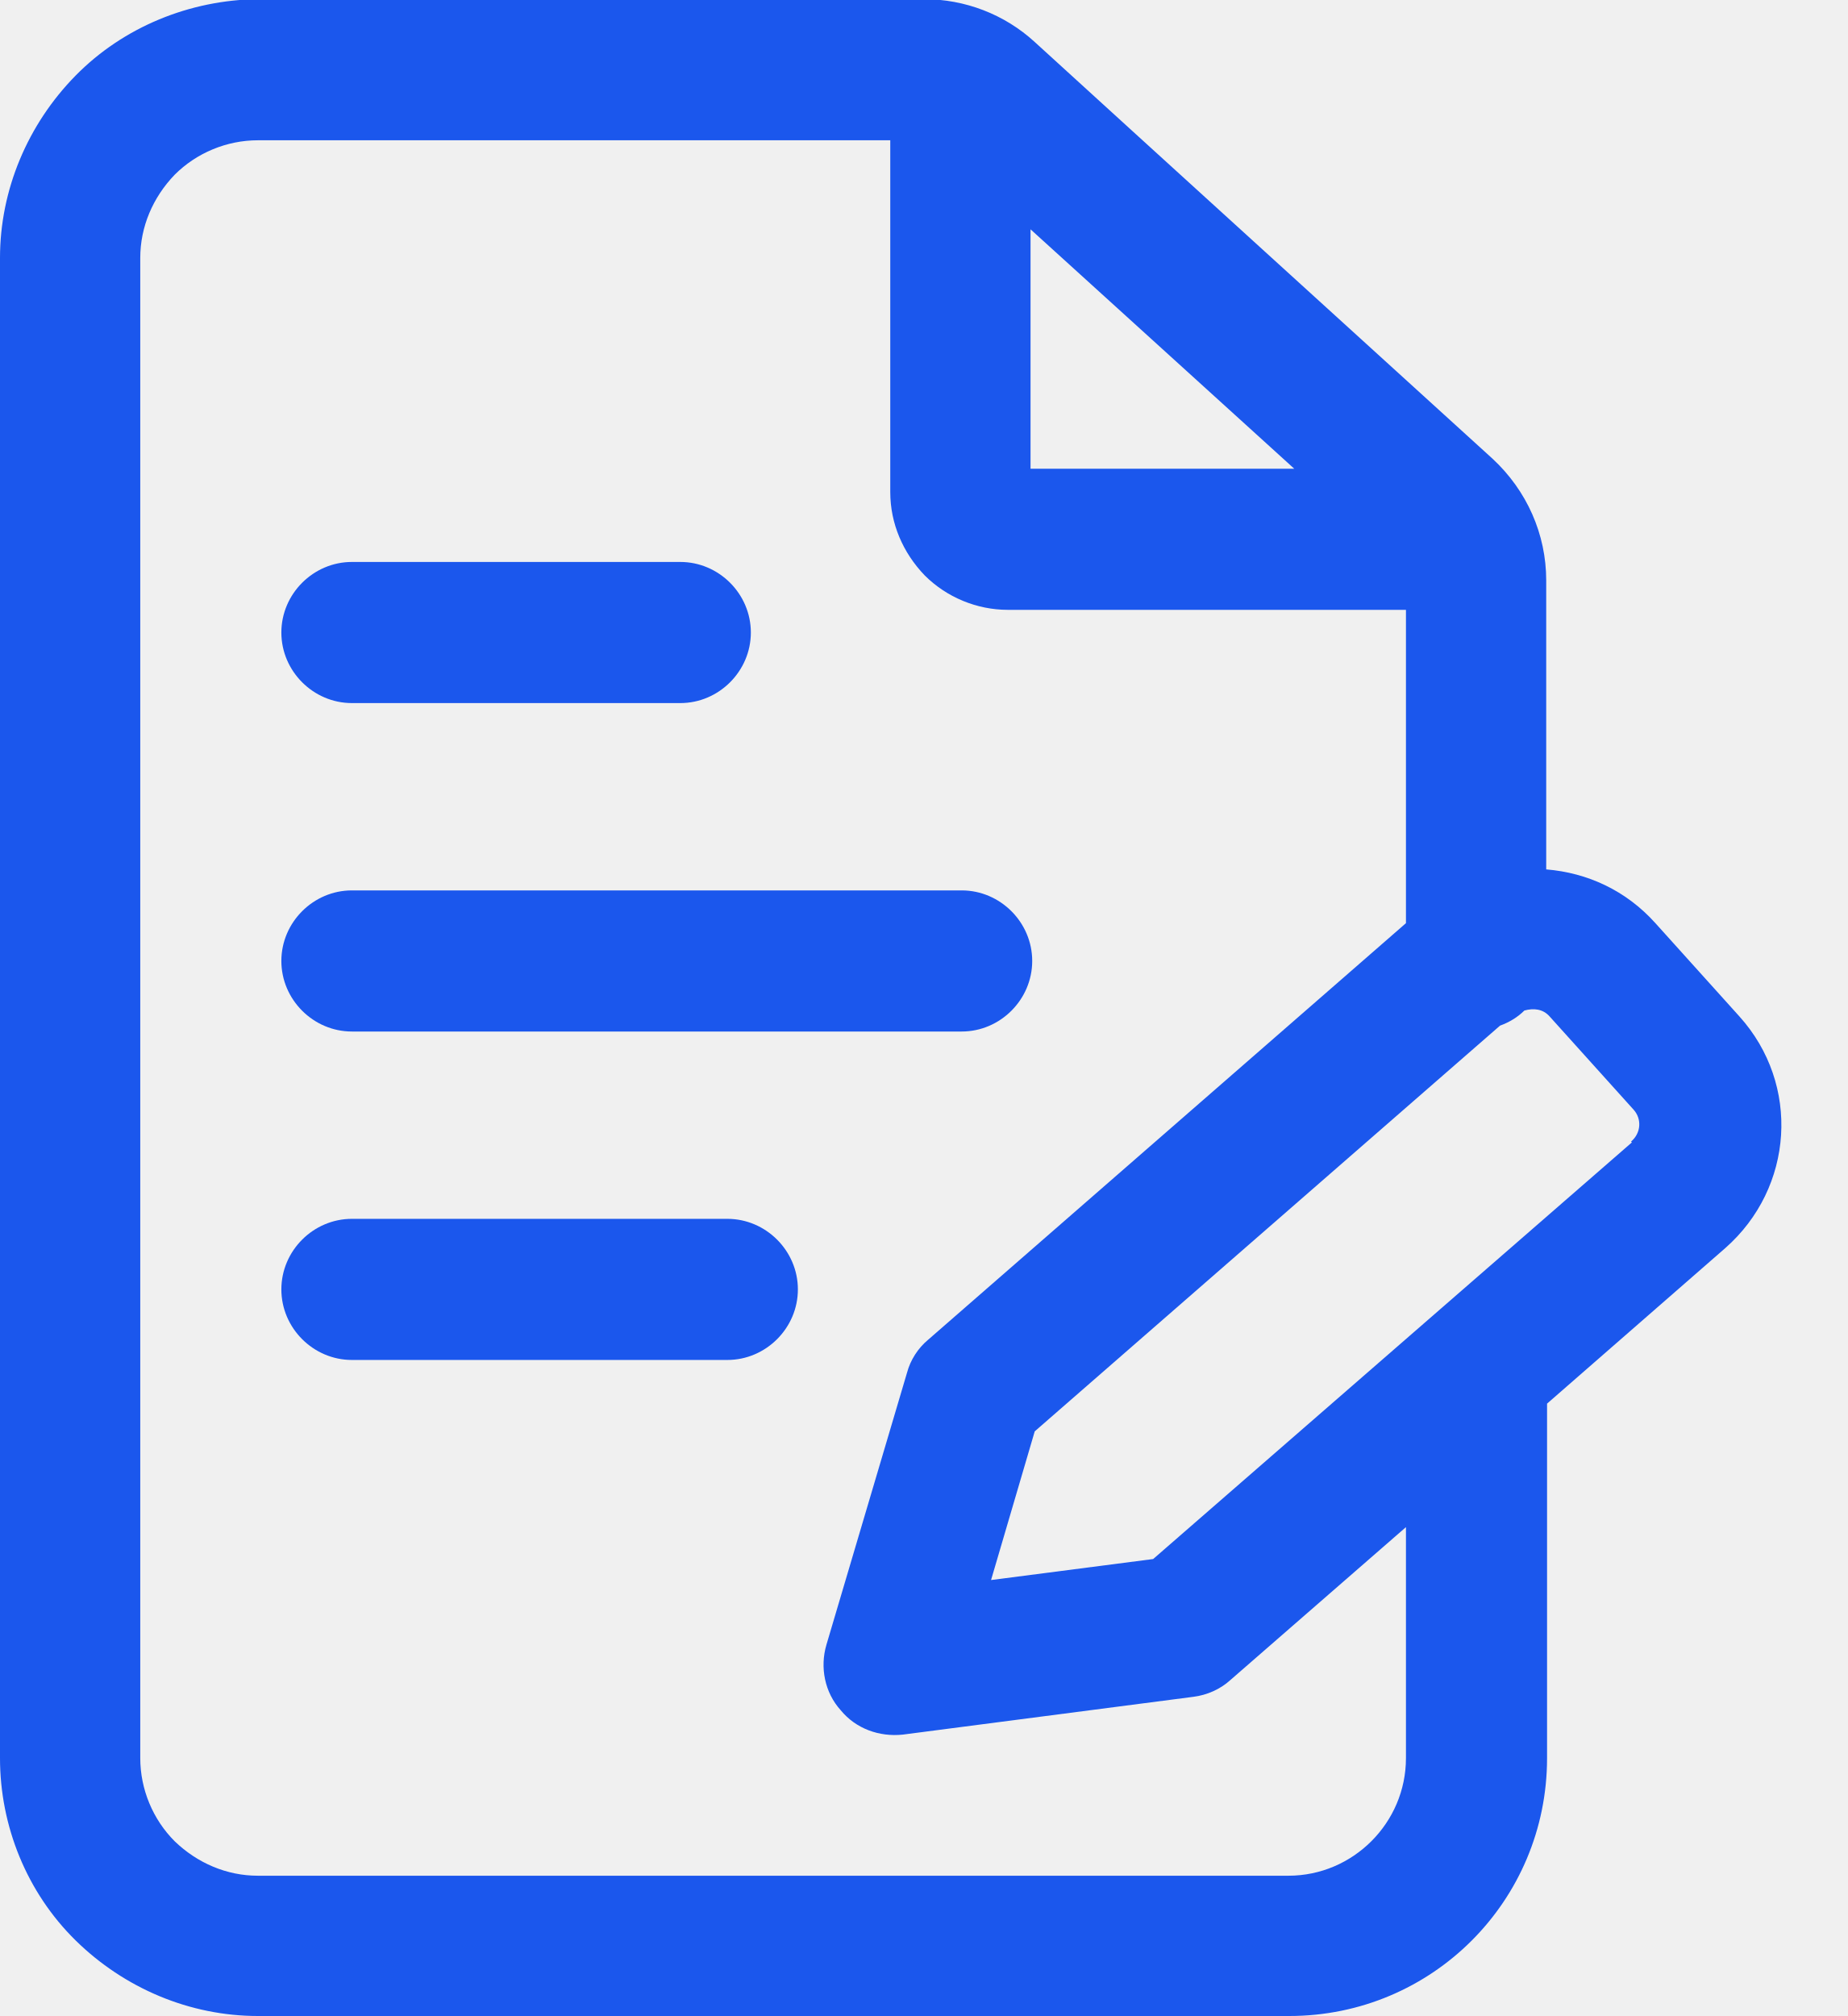
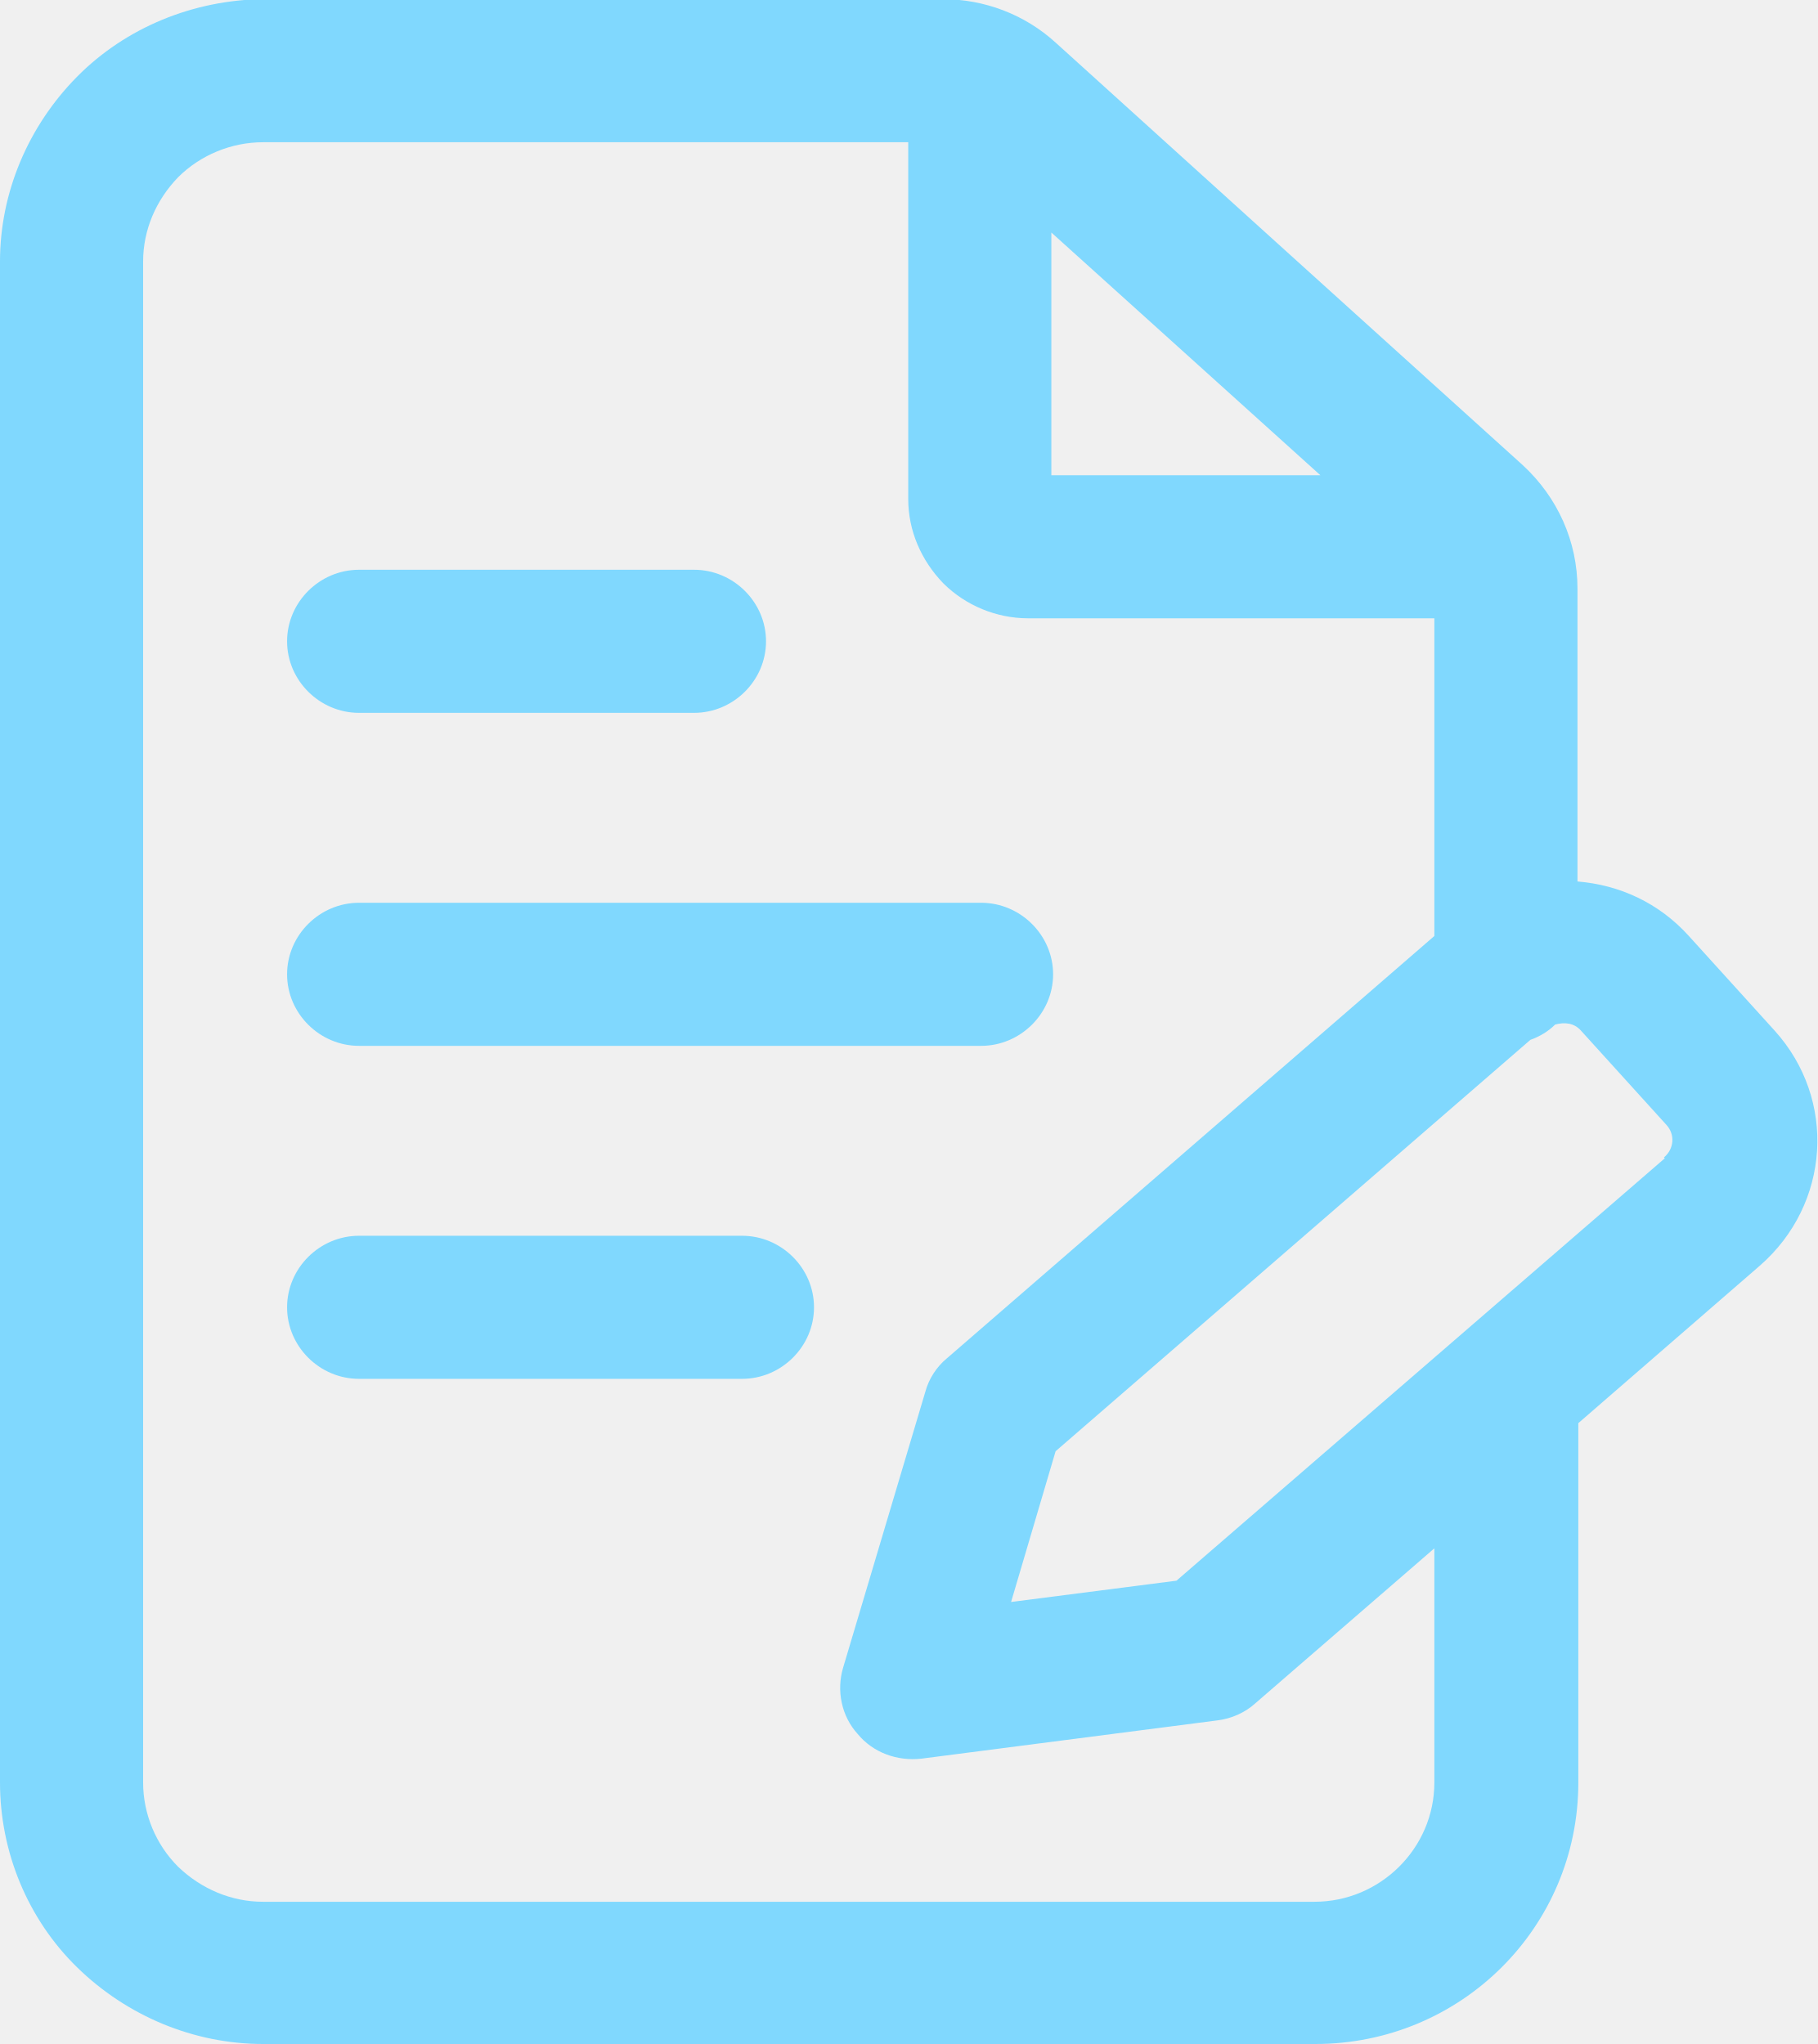
- <svg xmlns="http://www.w3.org/2000/svg" width="22" height="24" viewBox="0 0 22 24" fill="none">
-   <g clip-path="url(#clip0_267_1436)">
-     <path fill-rule="evenodd" clip-rule="evenodd" d="M20.71 12.1L19.71 10.99C19.36 10.6 18.9 10.39 18.41 10.35V6.91C18.41 6.36 18.18 5.84 17.77 5.46C16.66 4.45 13.36 1.45 12.32 0.5C11.96 0.17 11.49 -0.01 11 -0.01H3.07C2.26 -9.76585e-06 1.47 0.32 0.9 0.9C0.33 1.48 0 2.26 0 3.07V20.93C0 21.74 0.32 22.53 0.9 23.1C1.48 23.67 2.26 24 3.07 24H15.35C17.05 24 18.42 22.63 18.42 20.93V16.71L20.54 14.86C21.36 14.14 21.44 12.91 20.71 12.1ZM15.41 5.58H12.27V2.73L15.41 5.58ZM16.74 20.93C16.74 21.7 16.11 22.33 15.34 22.33H3.07C2.7 22.33 2.35 22.18 2.08 21.92C1.82 21.66 1.67 21.3 1.67 20.93V3.07C1.67 2.7 1.82 2.35 2.08 2.08C2.34 1.82 2.7 1.67 3.07 1.67H10.6V5.86C10.6 6.23 10.75 6.58 11.01 6.85C11.27 7.11 11.63 7.26 12 7.26H16.74V10.99L11.05 15.95C10.93 16.05 10.84 16.19 10.8 16.34L9.84 19.58C9.76 19.85 9.82 20.15 10.01 20.36C10.19 20.58 10.47 20.68 10.75 20.65L14.21 20.2C14.37 20.18 14.53 20.11 14.65 20L16.74 18.18V20.94V20.93ZM19.43 13.6L13.73 18.56L11.8 18.81L12.32 17.04L17.86 12.21C17.97 12.17 18.07 12.11 18.15 12.03C18.26 12 18.37 12.01 18.45 12.1L19.45 13.21C19.55 13.32 19.54 13.49 19.42 13.59L19.43 13.6Z" fill="#1B57ED" />
-     <path fill-rule="evenodd" clip-rule="evenodd" d="M4.19 8.37H8.1C8.56 8.37 8.94 7.99 8.94 7.53C8.94 7.07 8.56 6.69 8.1 6.69H4.19C3.73 6.69 3.35 7.07 3.35 7.53C3.35 7.99 3.73 8.37 4.19 8.37Z" fill="#1B57ED" />
-     <path fill-rule="evenodd" clip-rule="evenodd" d="M4.19 12.28H11.45C11.91 12.28 12.29 11.9 12.29 11.44C12.29 10.98 11.91 10.6 11.45 10.6H4.19C3.73 10.6 3.35 10.98 3.35 11.44C3.35 11.9 3.73 12.28 4.19 12.28Z" fill="#1B57ED" />
-     <path fill-rule="evenodd" clip-rule="evenodd" d="M8.65 14.51H4.19C3.73 14.51 3.35 14.89 3.35 15.35C3.35 15.81 3.73 16.19 4.19 16.19H8.66C9.12 16.19 9.5 15.81 9.5 15.35C9.5 14.89 9.12 14.51 8.66 14.51H8.65Z" fill="#1B57ED" />
+ <svg xmlns="http://www.w3.org/2000/svg" width="32" height="36" viewBox="0 0 32 36" fill="none">
+   <g clip-path="url(#clip0_804_11984)">
+     <path fill-rule="evenodd" clip-rule="evenodd" d="M31.246 18.15L29.737 16.485C29.209 15.9 28.515 15.585 27.776 15.525V10.365C27.776 9.54 27.429 8.76 26.81 8.19C25.135 6.675 20.157 2.175 18.587 0.75C18.044 0.255 17.335 -0.015 16.596 -0.015H4.632C3.41 6.10016e-07 2.218 0.48 1.358 1.35C0.498 2.22 0 3.39 0 4.605V31.395C0 32.61 0.483 33.795 1.358 34.65C2.233 35.505 3.41 36 4.632 36H23.159C25.724 36 27.791 33.945 27.791 31.395V25.065L30.989 22.29C32.226 21.21 32.347 19.365 31.246 18.15V18.15ZM23.249 8.37H18.512V4.095L23.249 8.37ZM25.256 31.395C25.256 32.55 24.305 33.495 23.144 33.495H4.632C4.074 33.495 3.546 33.27 3.138 32.88C2.746 32.49 2.52 31.95 2.52 31.395V4.605C2.52 4.05 2.746 3.525 3.138 3.12C3.53 2.73 4.074 2.505 4.632 2.505H15.992V8.79C15.992 9.345 16.219 9.87 16.611 10.275C17.003 10.665 17.546 10.89 18.105 10.89H25.256V16.485L16.671 23.925C16.49 24.075 16.355 24.285 16.294 24.51L14.846 29.37C14.725 29.775 14.816 30.225 15.102 30.54C15.374 30.87 15.796 31.02 16.219 30.975L21.439 30.3C21.68 30.27 21.922 30.165 22.103 30L25.256 27.27V31.41V31.395ZM29.314 20.4L20.715 27.84L17.803 28.215L18.587 25.56L26.946 18.315C27.112 18.255 27.263 18.165 27.383 18.045C27.549 18 27.715 18.015 27.836 18.15L29.345 19.815C29.495 19.98 29.48 20.235 29.299 20.385L29.314 20.4Z" fill="#80D8FE" />
+     <path fill-rule="evenodd" clip-rule="evenodd" d="M6.322 12.555H12.221C12.915 12.555 13.488 11.985 13.488 11.295C13.488 10.605 12.915 10.035 12.221 10.035H6.322C5.628 10.035 5.055 10.605 5.055 11.295C5.055 11.985 5.628 12.555 6.322 12.555V12.555Z" fill="#80D8FE" />
+     <path fill-rule="evenodd" clip-rule="evenodd" d="M6.322 18.42H17.275C17.969 18.42 18.543 17.85 18.543 17.16C18.543 16.47 17.969 15.9 17.275 15.9H6.322C5.628 15.9 5.055 16.47 5.055 17.16C5.055 17.85 5.628 18.42 6.322 18.42Z" fill="#80D8FE" />
+     <path fill-rule="evenodd" clip-rule="evenodd" d="M13.051 21.765H6.322C5.628 21.765 5.055 22.335 5.055 23.025C5.055 23.715 5.628 24.285 6.322 24.285H13.066C13.76 24.285 14.333 23.715 14.333 23.025C14.333 22.335 13.76 21.765 13.066 21.765H13.051Z" fill="#80D8FE" />
  </g>
  <defs>
-     <clipPath id="clip0_267_1436">
-       <rect width="21.21" height="24" fill="white" />
+     <clipPath id="clip0_804_11984">
+       <rect width="32" height="36" fill="white" />
    </clipPath>
  </defs>
</svg>
